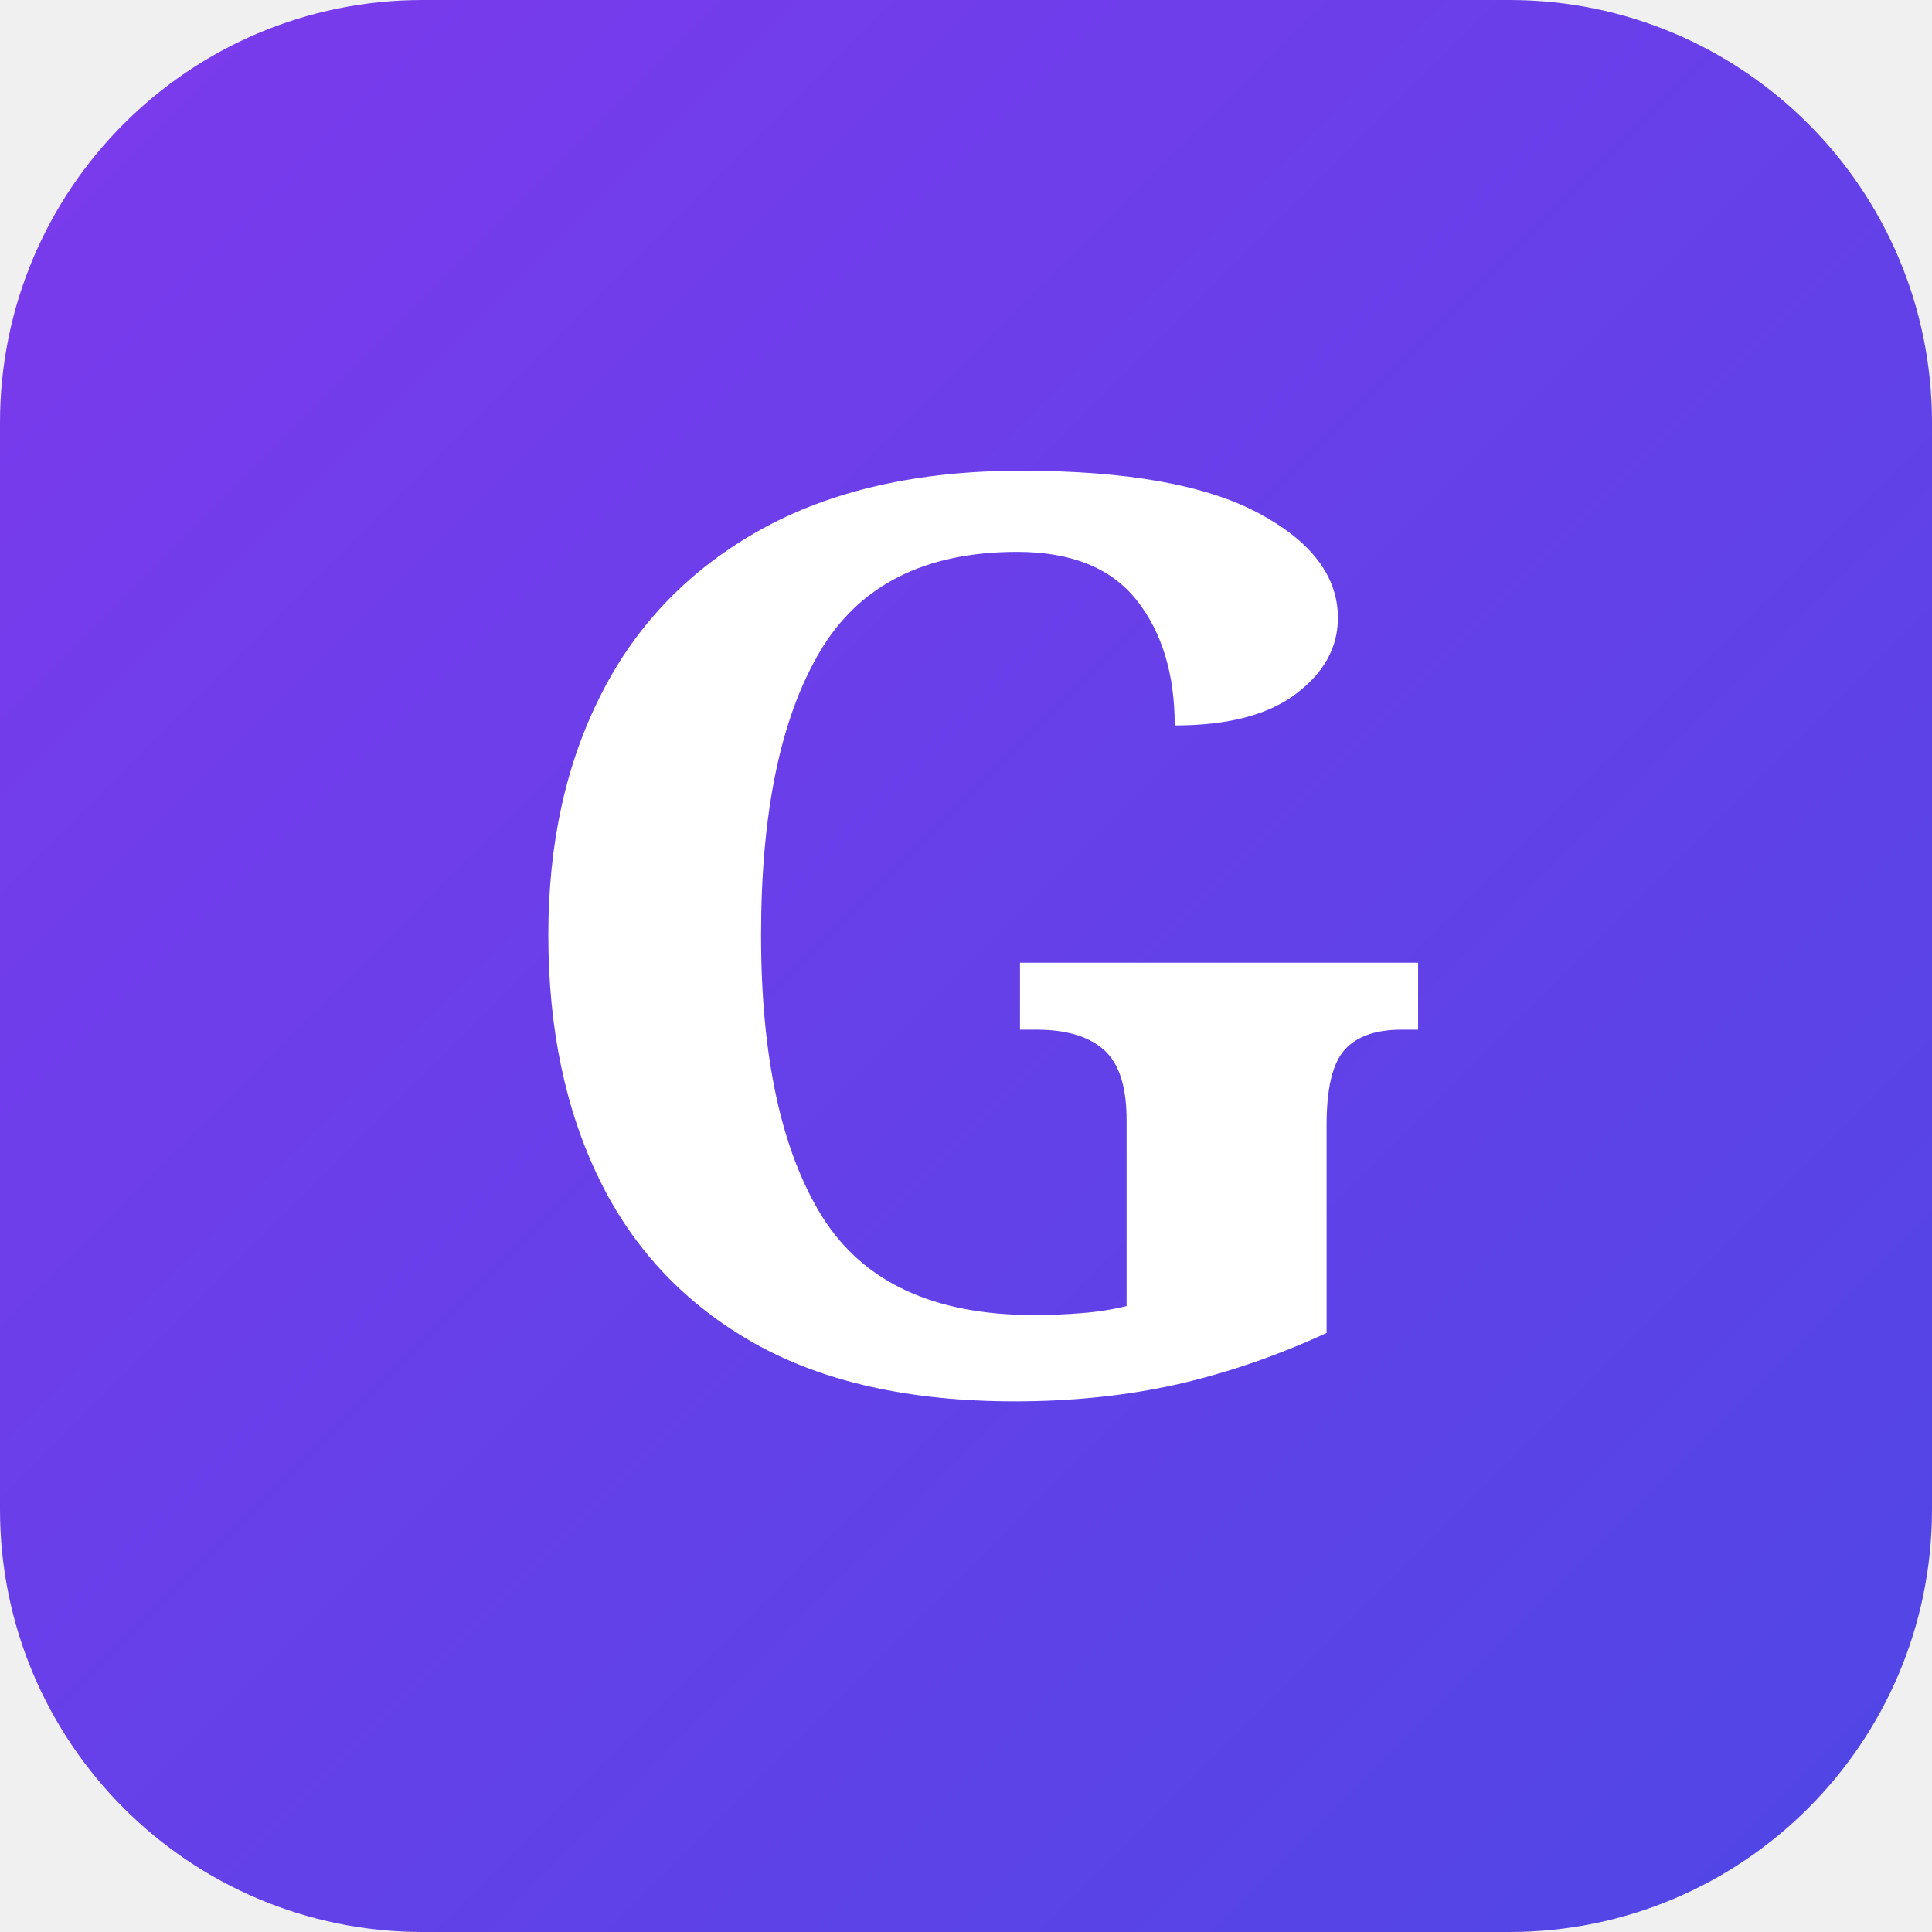
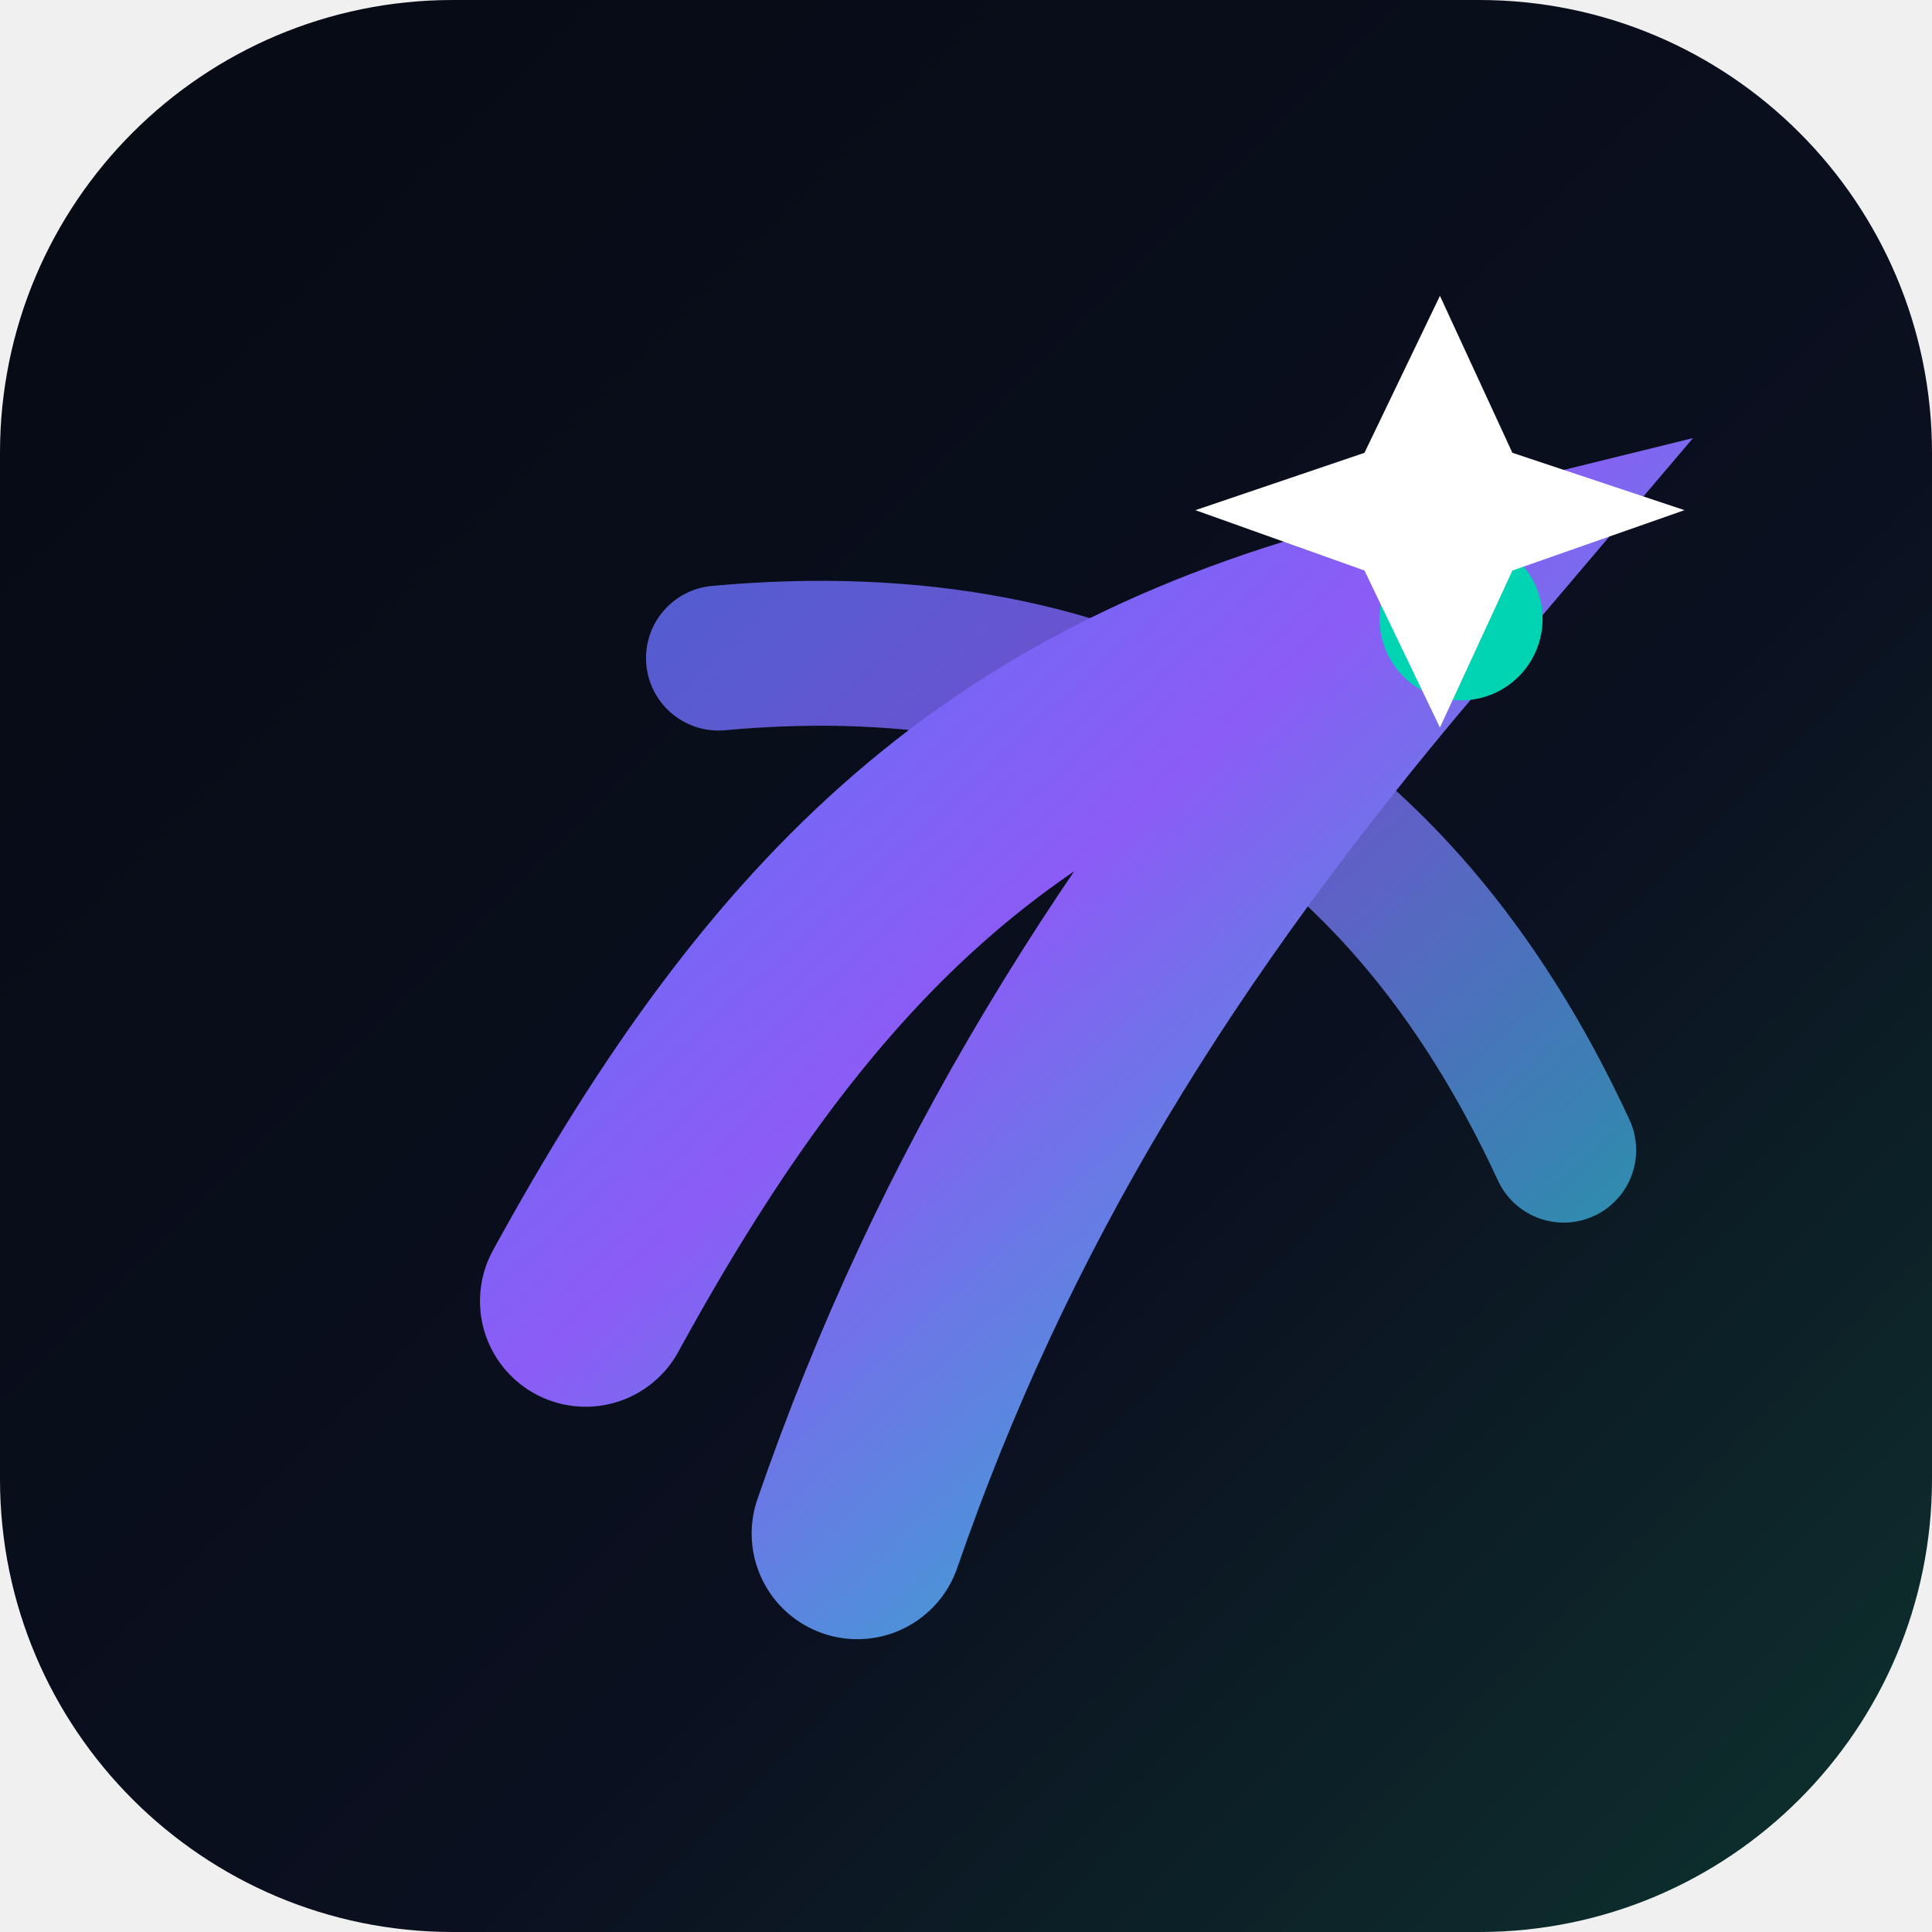
- <svg xmlns="http://www.w3.org/2000/svg" viewBox="0 0 64 64" width="64" height="64">
+ <svg xmlns="http://www.w3.org/2000/svg" width="64" height="64" viewBox="0 0 64 64" fill="none" role="img" aria-label="Rya by GoTripza">
  <defs>
-     <linearGradient id="bg" x1="0%" y1="0%" x2="100%" y2="100%">
-       <stop offset="0%" style="stop-color:#7C3AED" />
-       <stop offset="100%" style="stop-color:#4F46E5" />
+     <linearGradient id="bg" x1="0" y1="0" x2="64" y2="64" gradientUnits="userSpaceOnUse">
+       <stop offset="0%" stop-color="#060A13" />
+       <stop offset="62%" stop-color="#0B1020" />
+       <stop offset="100%" stop-color="#0E332F" />
+     </linearGradient>
+     <linearGradient id="neo" x1="12" y1="8" x2="56" y2="56" gradientUnits="userSpaceOnUse">
+       <stop offset="0%" stop-color="#3B82F6" />
+       <stop offset="48%" stop-color="#8B5CF6" />
+       <stop offset="100%" stop-color="#00D4B3" />
    </linearGradient>
  </defs>
-   <rect width="64" height="64" rx="14" ry="14" fill="url(#bg)" />
-   <text x="32" y="46" font-family="Georgia, serif" font-size="42" font-weight="bold" fill="white" text-anchor="middle" dominant-baseline="auto">G</text>
+   <rect width="64" height="64" rx="15" fill="url(#bg)" />
+   <path d="M19.4 43.1 C26.3 30.5 33.4 23.7 46.4 20.5 C37.9 30.5 32.2 39.8 28.4 50.8" stroke="url(#neo)" stroke-width="7" stroke-linecap="round" />
+   <path d="M23.8 21.8 C36.9 20.6 46.3 26.2 51.8 38.1" stroke="url(#neo)" stroke-width="4.8" stroke-linecap="round" opacity="0.82" />
+   <circle cx="48.4" cy="20.5" r="2.7" fill="#00D4B3" />
+   <path d="M47.7 9.8 L50.1 15 L55.8 16.9 L50.1 18.9 L47.7 24.1 L45.2 18.9 L39.6 16.9 L45.2 15 Z" fill="white" />
</svg>
